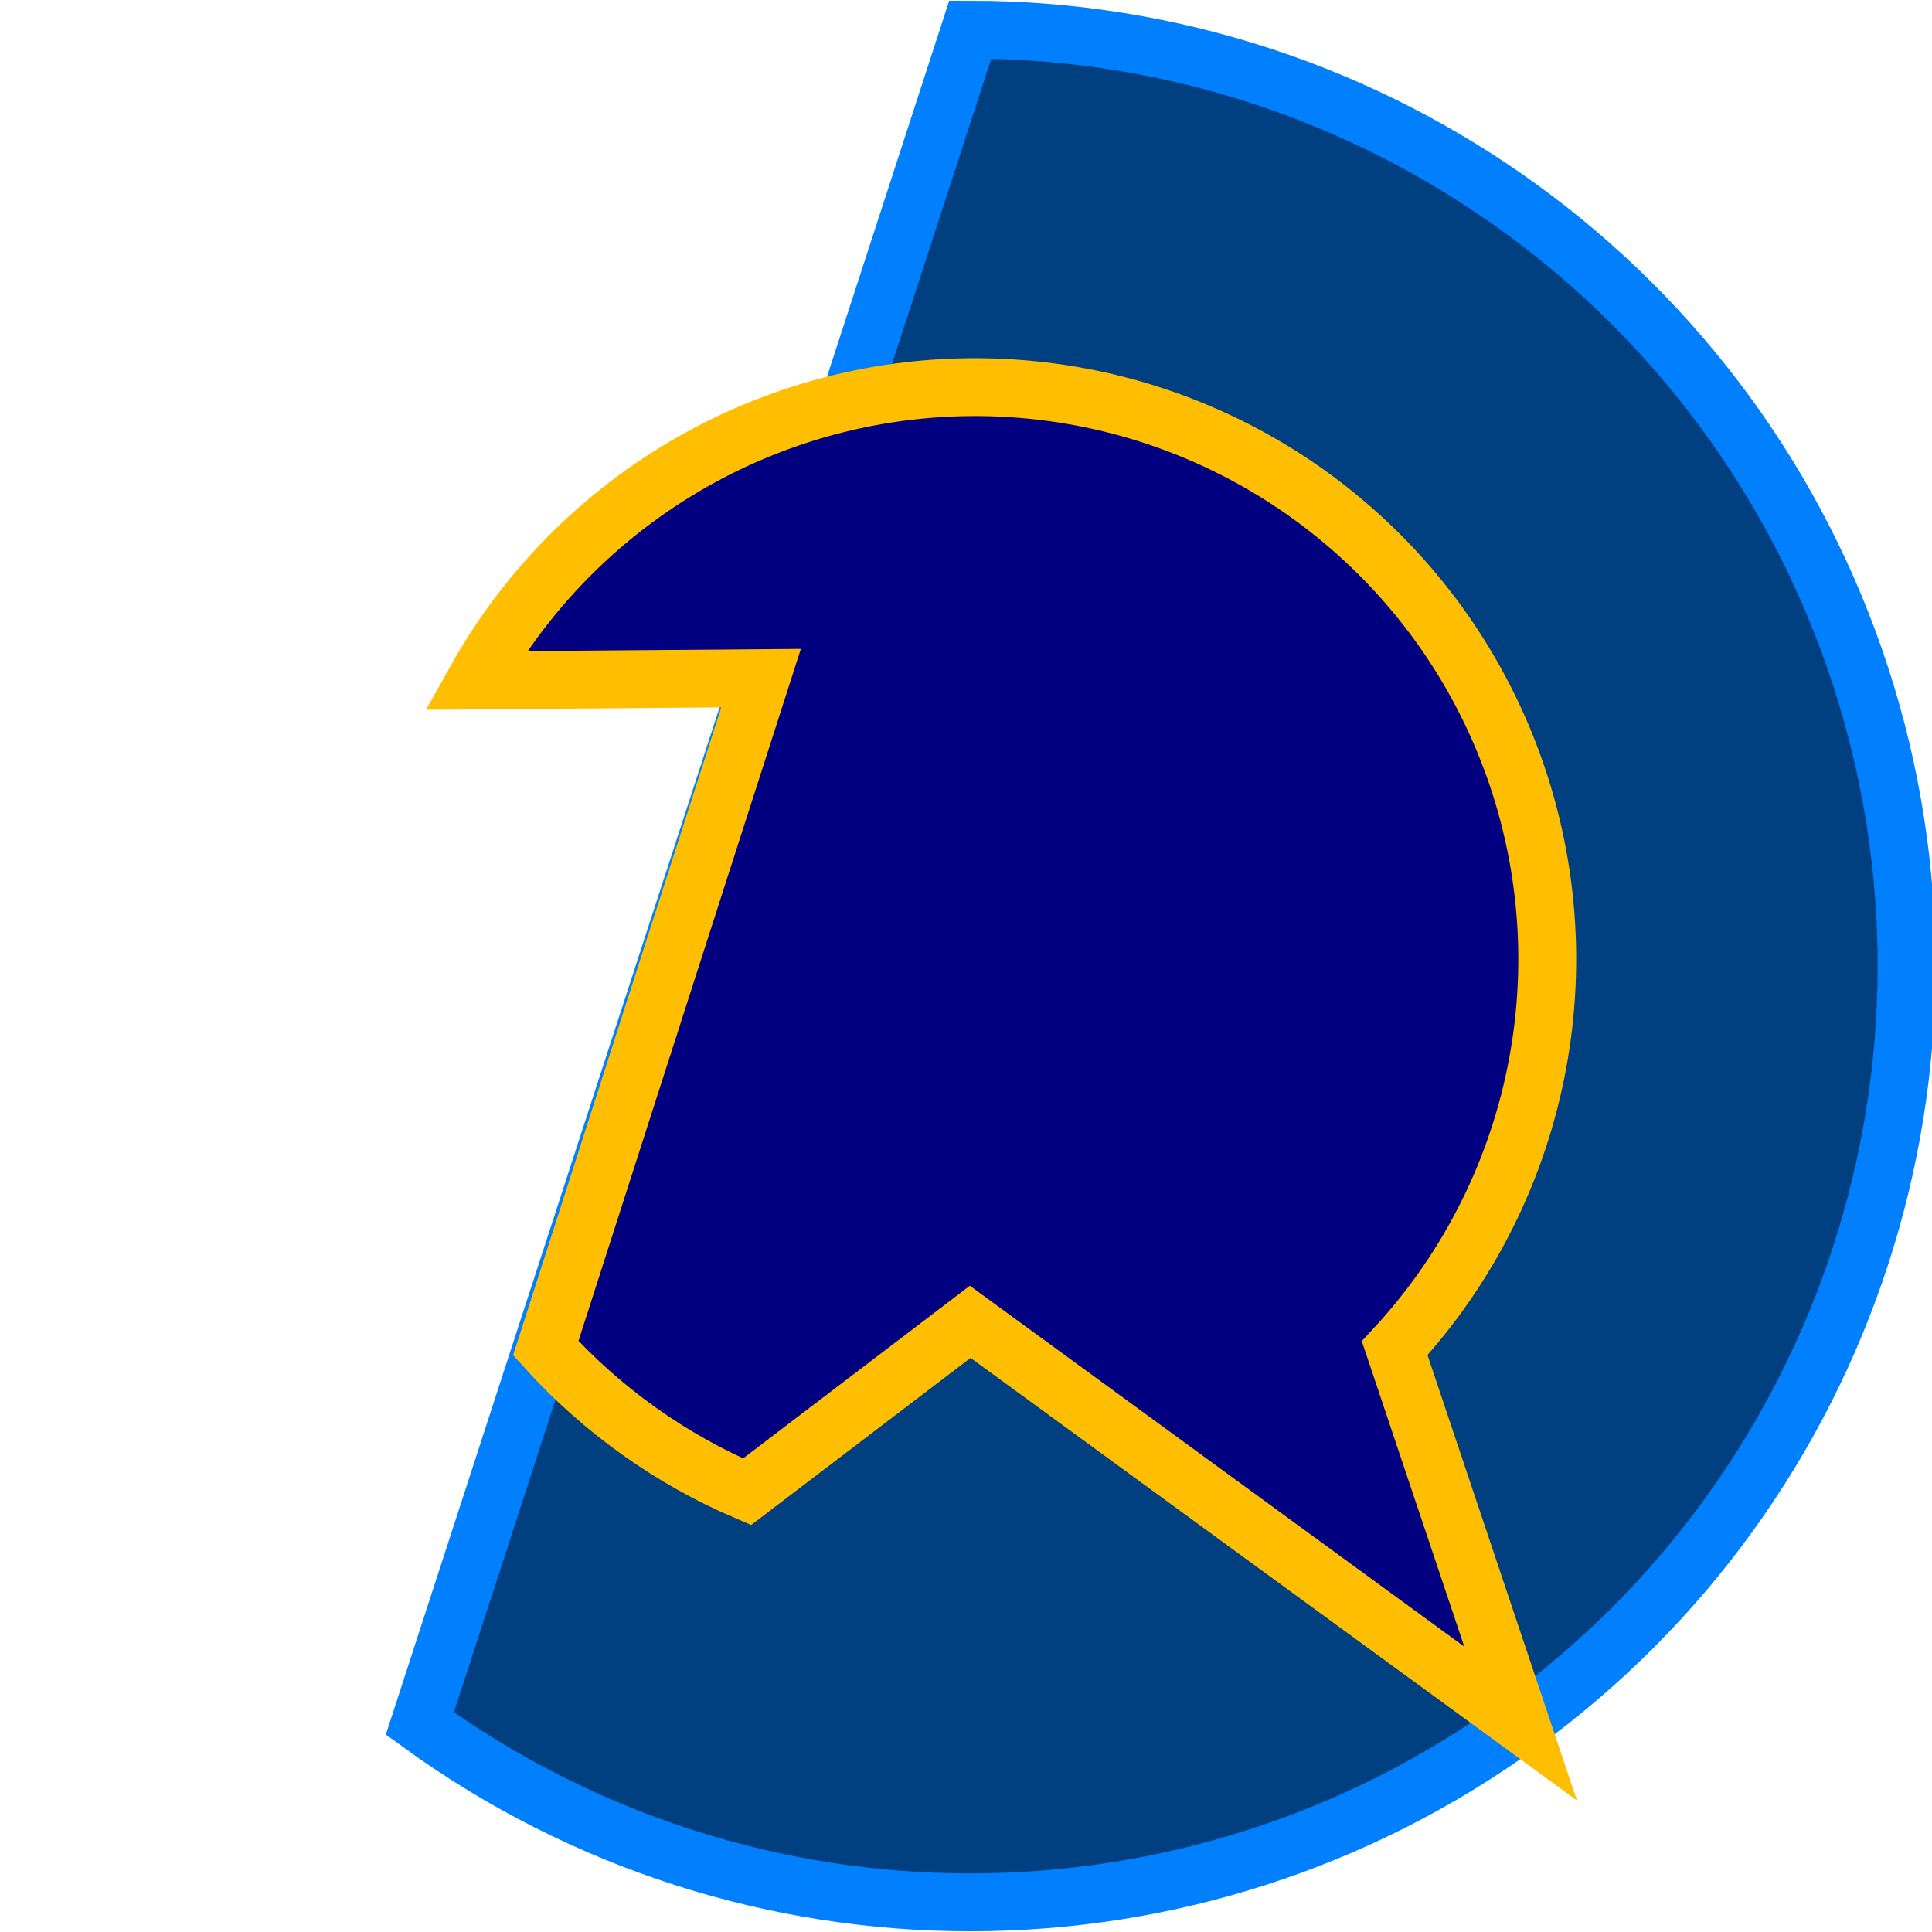
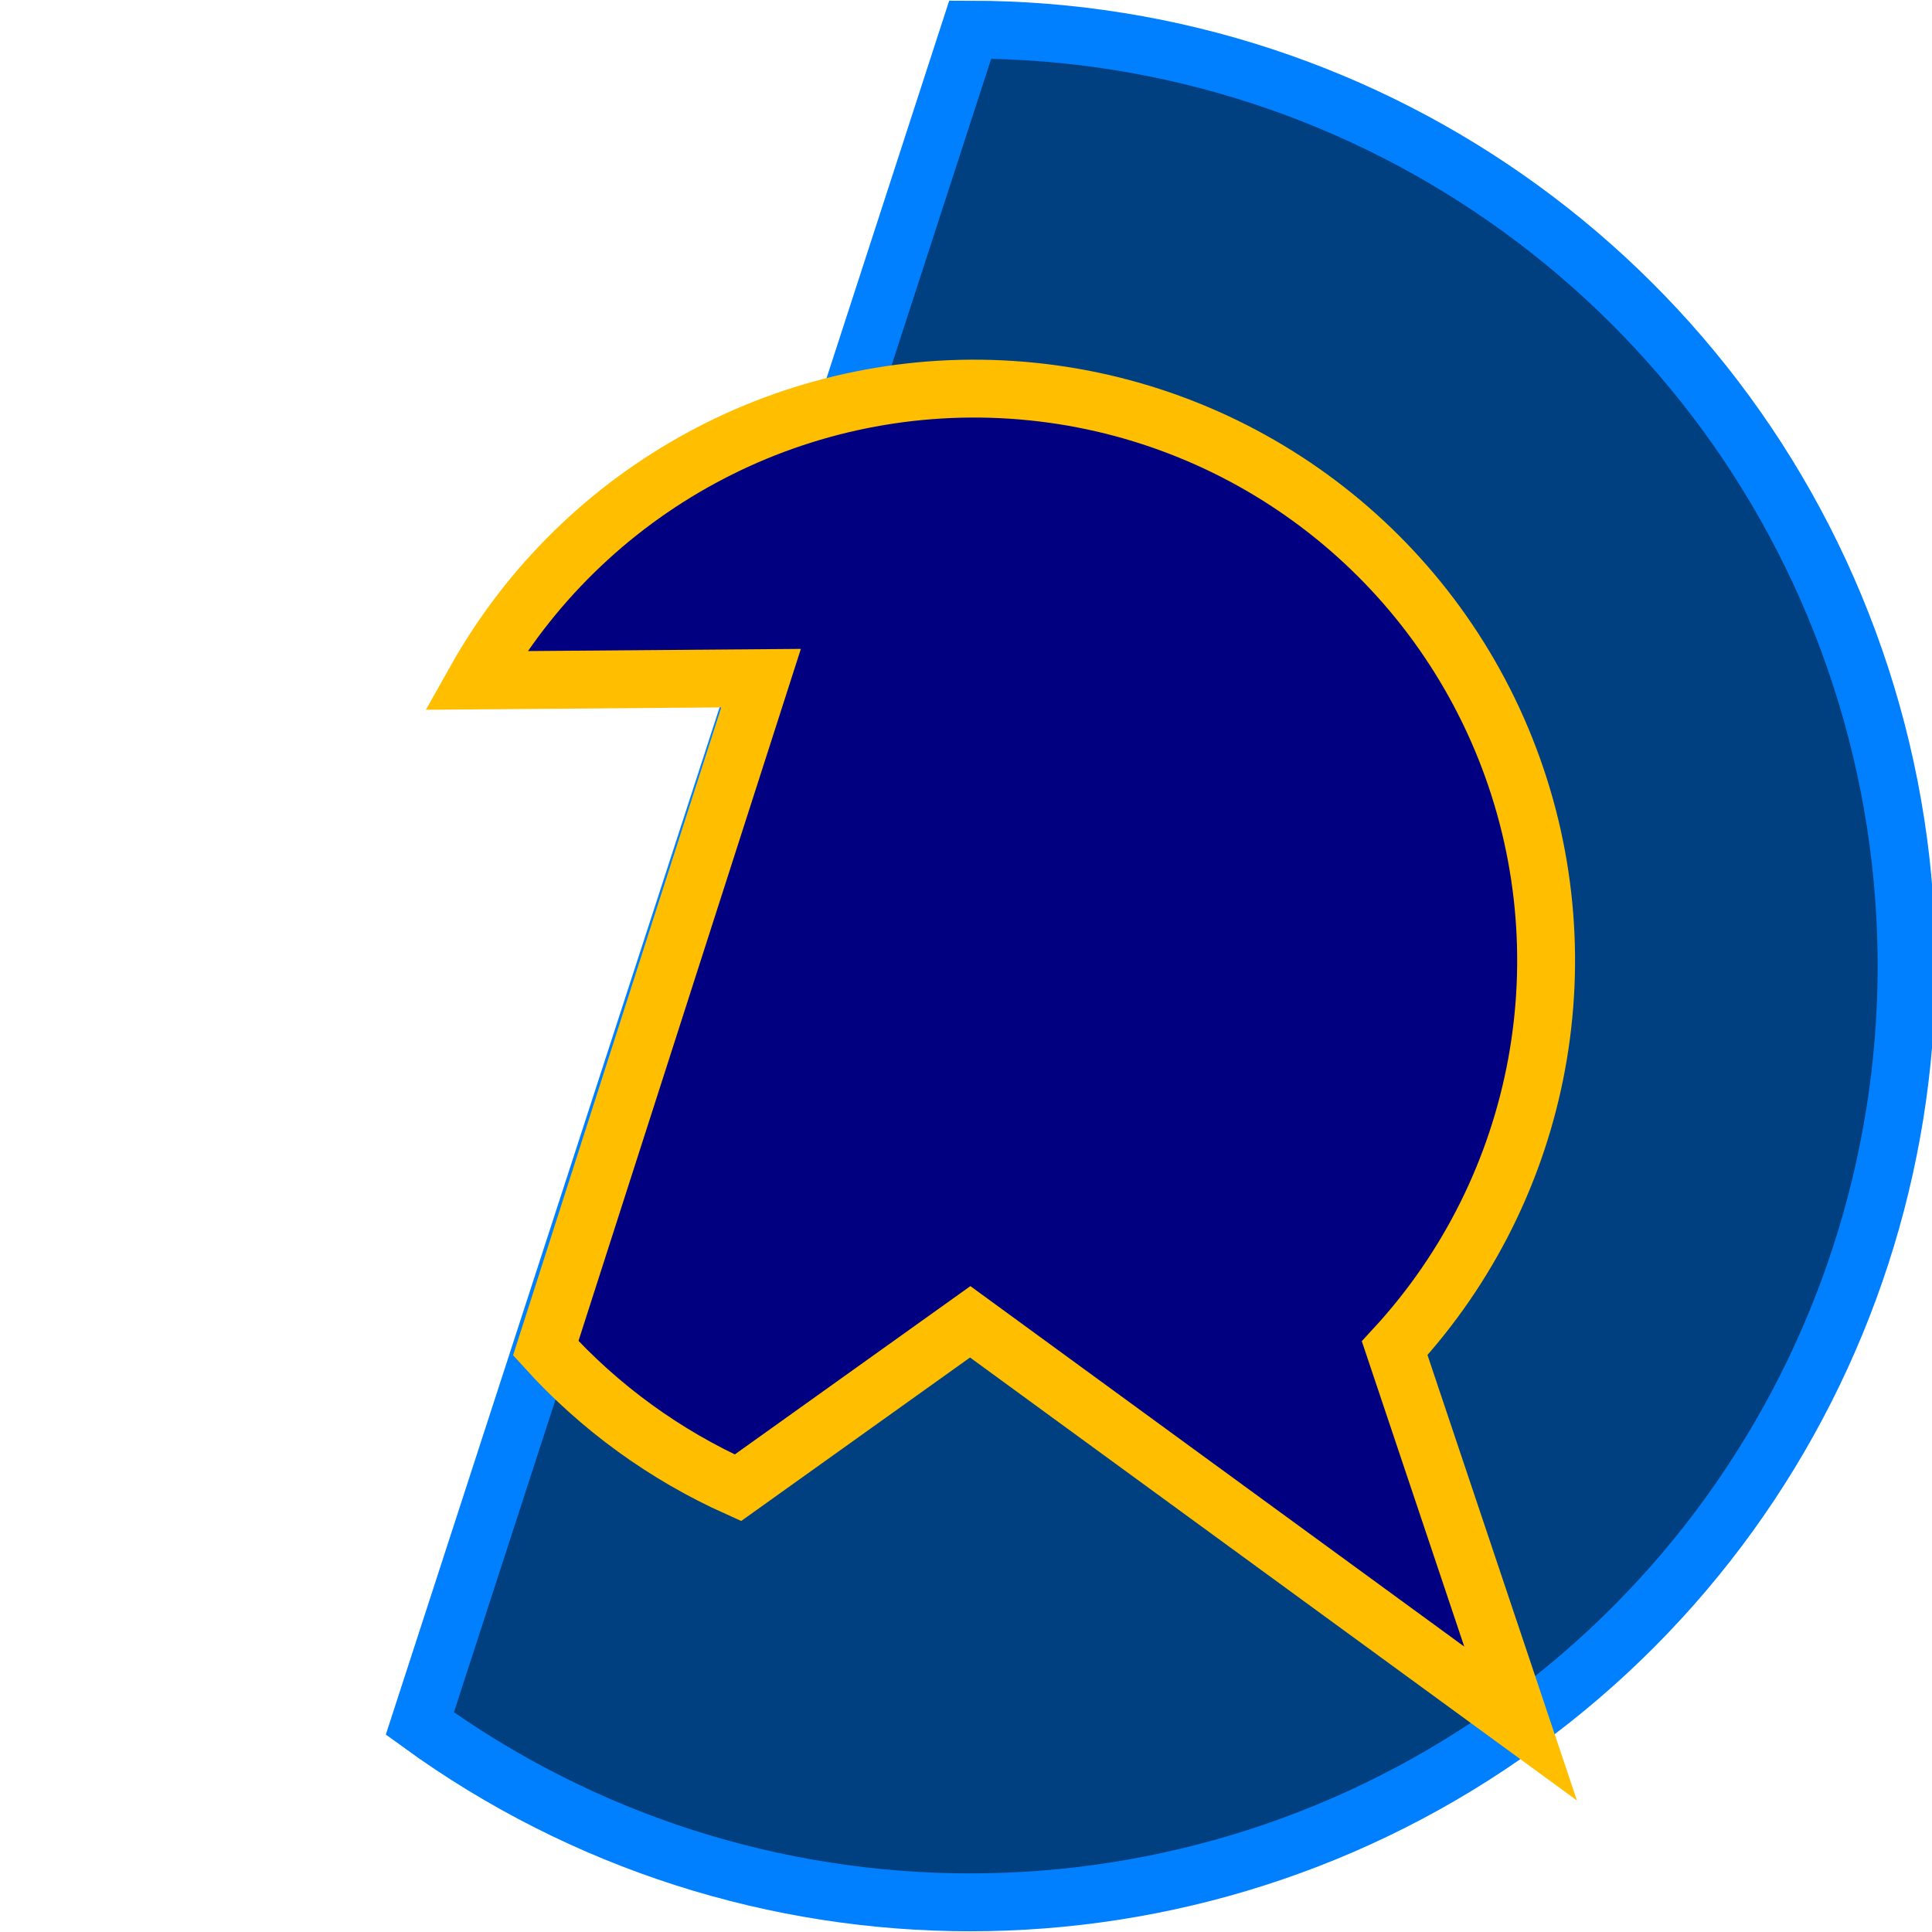
<svg xmlns="http://www.w3.org/2000/svg" viewBox="-3.618 -3.168 206.336 206.336">
  <path id="D" stroke="hsl(210, 100%, 50%)" stroke-width="6.181" fill="hsl(210, 100%, 25%)" d="M 100 0 A 100,100 0 1 1 41.221 180.902 Z" />
-   <path id="R" stroke="hsl(45, 100%, 50%)" stroke-width="6.181" fill="hsl(240, 100%, 25%)" d="       M 47.172 69.5       A 61.1 61.1 1 1 1 145.332 140.817       L 158.779 180.902       L 100 138       L 76.165 156.151       A 61.805,61.805 1 0 1 54.668,140.817       L 77.664 69.257       Z     " />
+   <path id="R" stroke="hsl(45, 100%, 50%)" stroke-width="6.181" fill="hsl(240, 100%, 25%)" d="       M 47.172 69.5       A 61.08 61.08 1 1 1 145.332 140.817       L 158.779 180.902       L 100 138       L 75.189 155.726       A 61.8,61.8 1 0 1 54.668,140.817       L 77.664 69.257       Z     " />
</svg>
